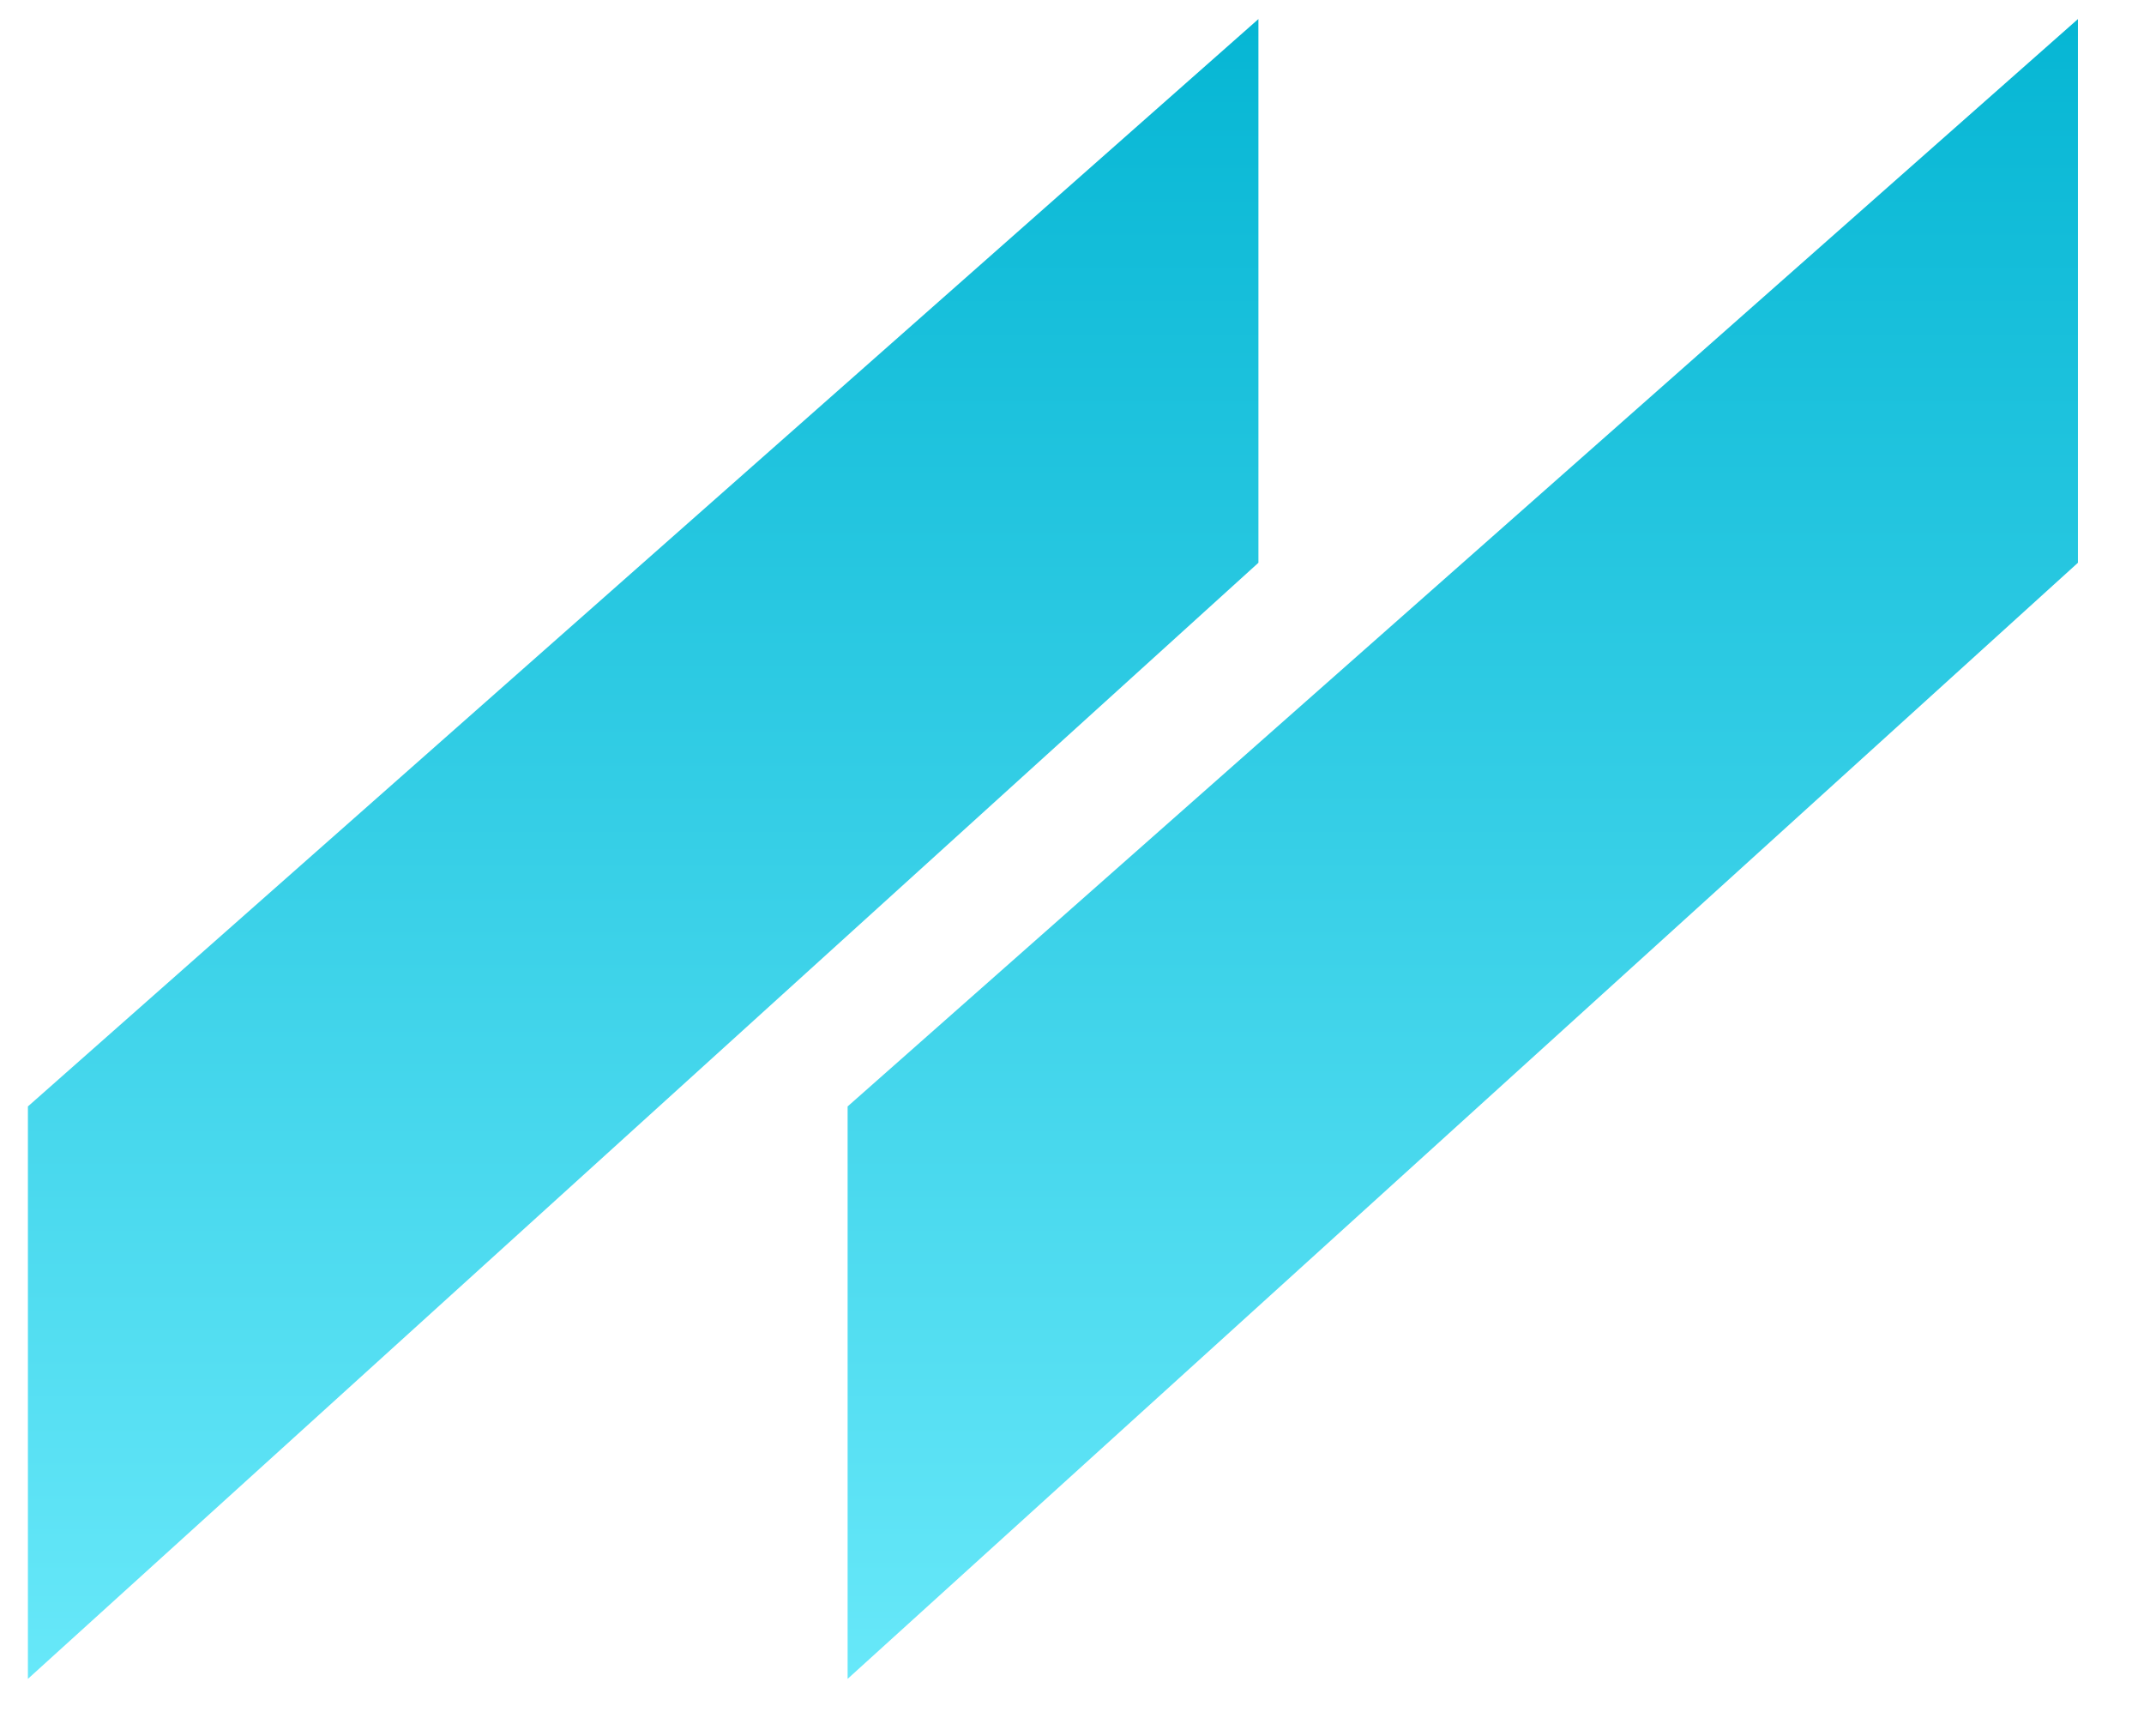
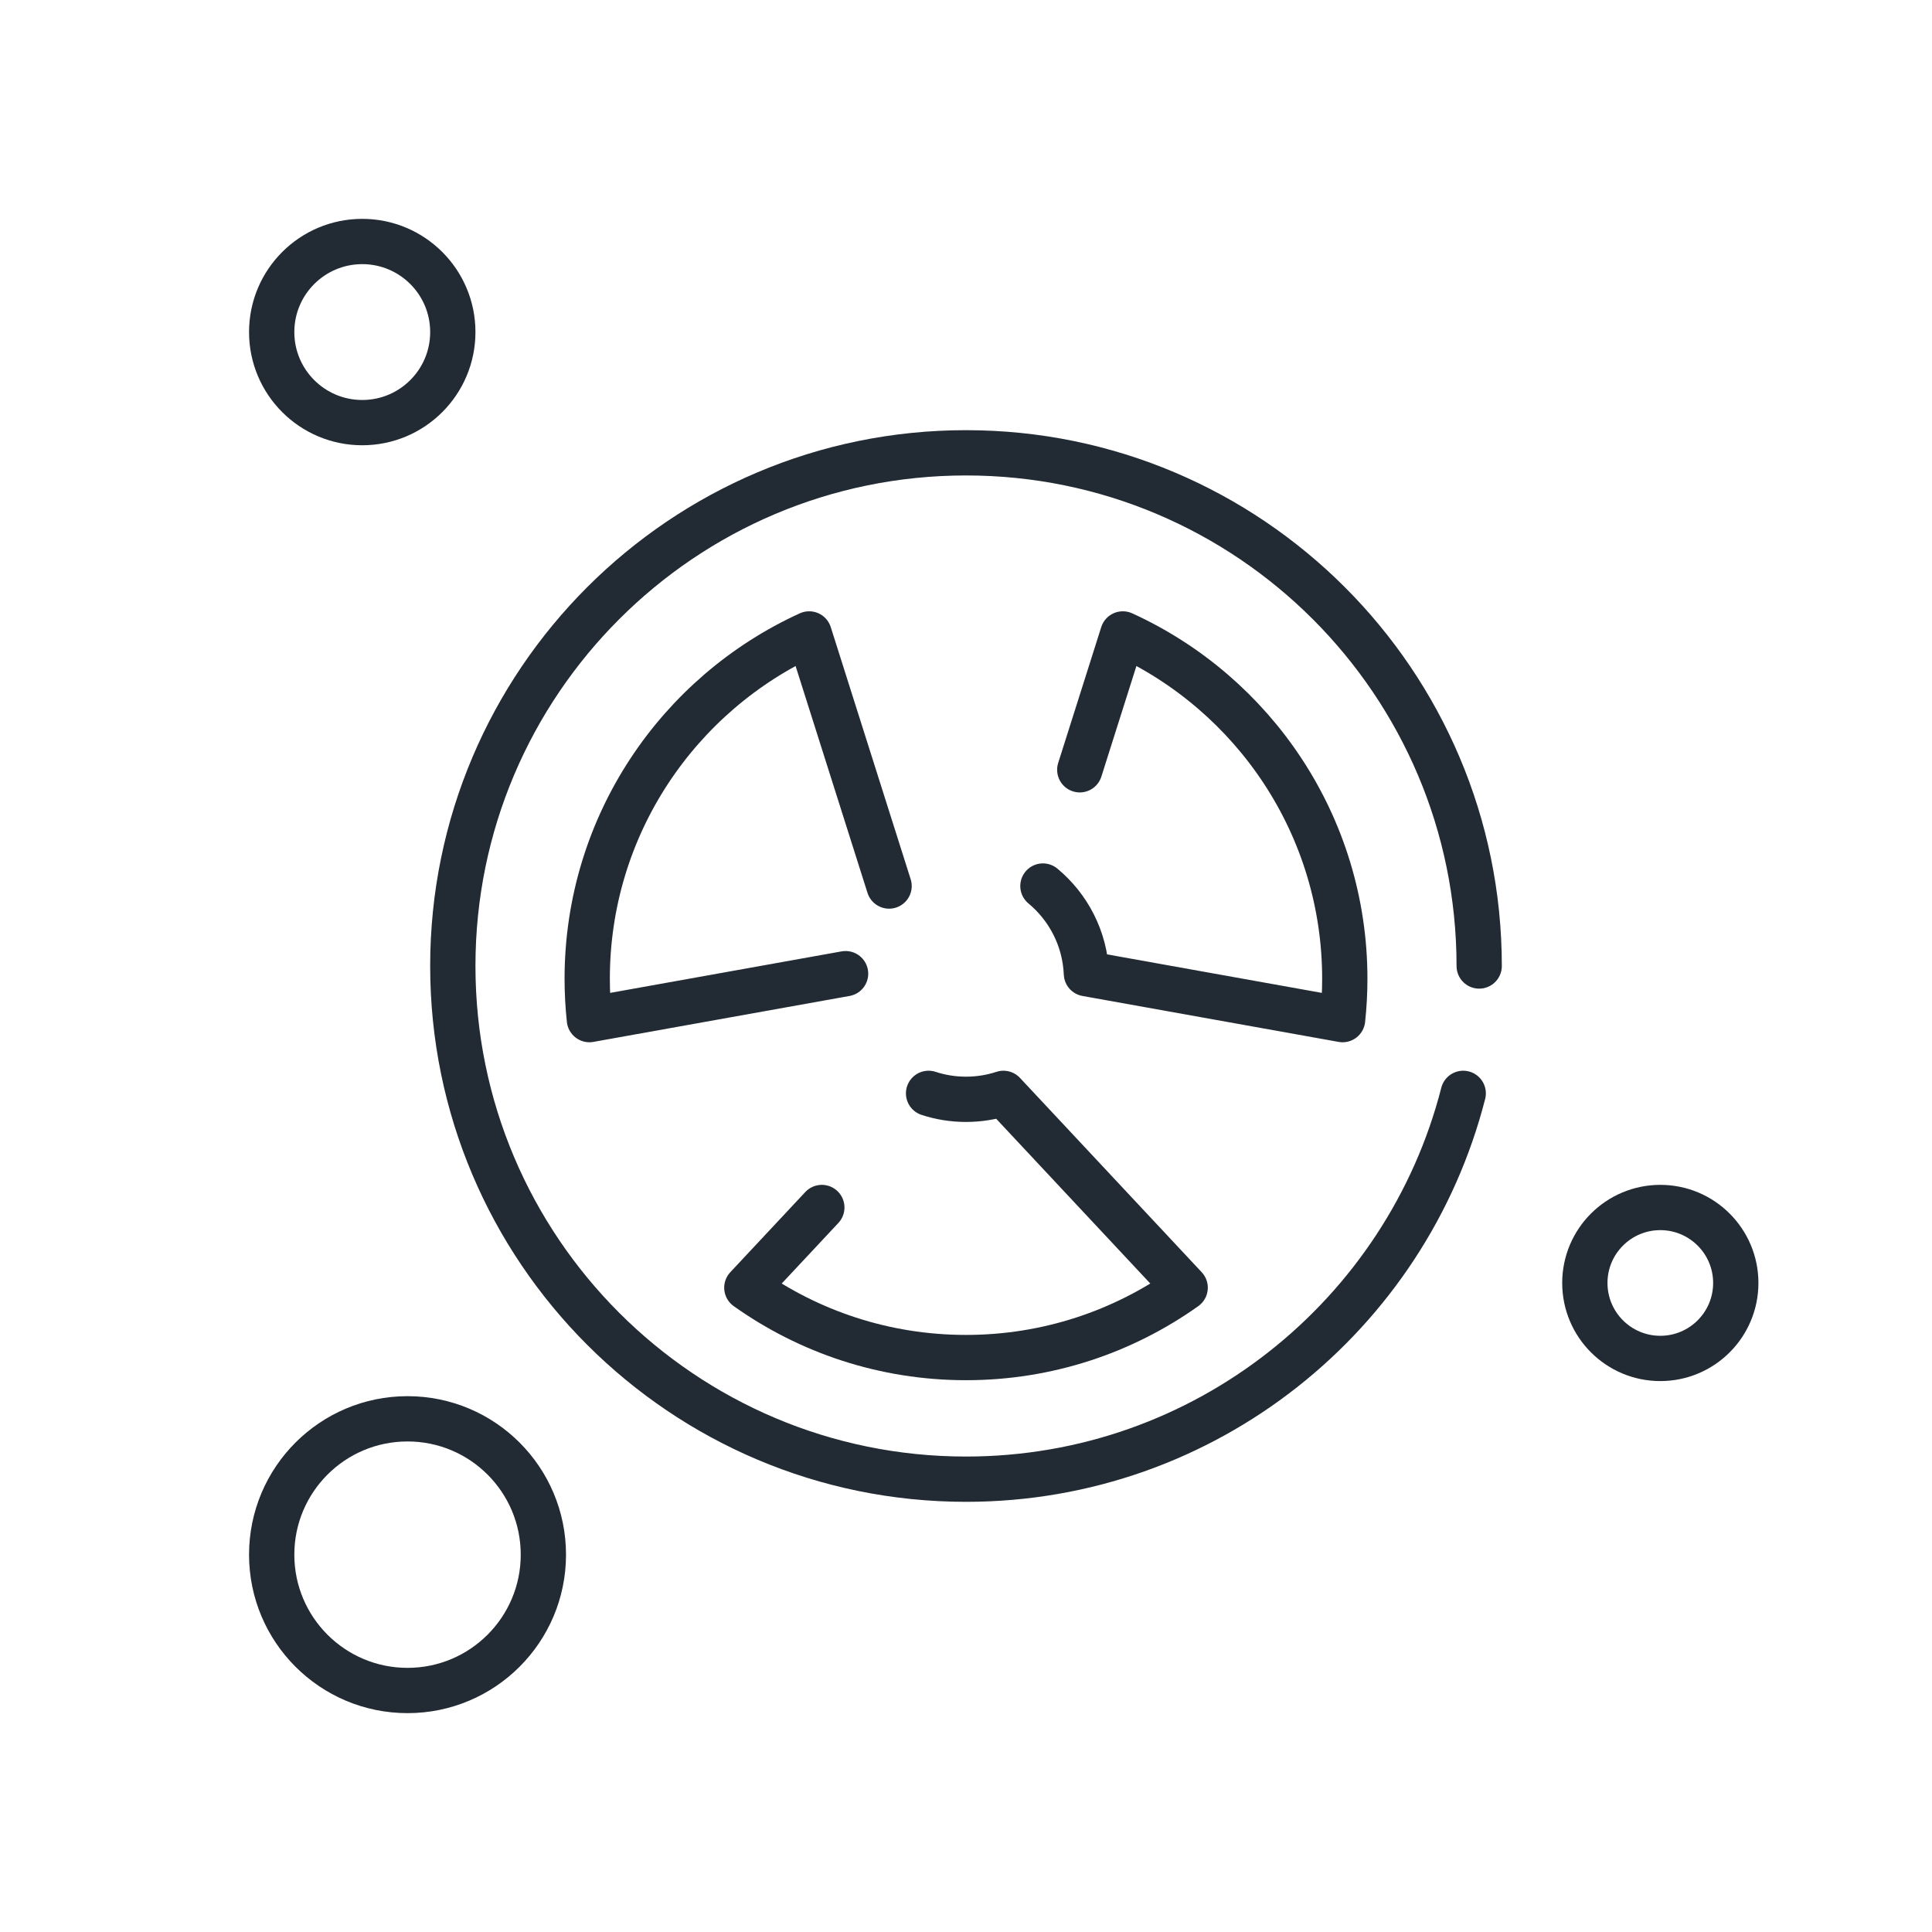
- <svg xmlns="http://www.w3.org/2000/svg" xmlns:xlink="http://www.w3.org/1999/xlink" version="1.1" preserveAspectRatio="xMidYMid meet" viewBox="344.564 330.278 111.737 91.218" width="53.87" height="43.61">
-   <defs>
-     <path d="M453.3 331.28L453.3 359.85L388.64 418.5L388.64 388.42L453.3 331.28Z" id="aFZf6T5ED" />
-     <linearGradient id="gradientb2ThqnP5Op" gradientUnits="userSpaceOnUse" x1="420.97" y1="331.28" x2="420.97" y2="418.5">
-       <stop style="stop-color: #06b6d4;stop-opacity: 1" offset="0%" />
-       <stop style="stop-color: #67e8f9;stop-opacity: 1" offset="100%" />
-     </linearGradient>
-     <path d="M410.23 331.28L410.23 359.85L345.56 418.5L345.56 388.42L410.23 331.28Z" id="a9fehgwfM" />
-     <linearGradient id="gradientk1wNV9Ostb" gradientUnits="userSpaceOnUse" x1="377.89" y1="331.28" x2="377.89" y2="418.5">
-       <stop style="stop-color: #06b6d4;stop-opacity: 1" offset="0%" />
-       <stop style="stop-color: #67e8f9;stop-opacity: 1" offset="100%" />
-     </linearGradient>
-   </defs>
-   <g>
-     <g>
-       <use xlink:href="#aFZf6T5ED" opacity="1" fill="url(#gradientb2ThqnP5Op)" />
-     </g>
-     <g>
-       <use xlink:href="#a9fehgwfM" opacity="1" fill="url(#gradientk1wNV9Ostb)" />
-     </g>
-   </g>
+ <svg xmlns="http://www.w3.org/2000/svg" width="100%" height="100%" viewBox="0 0 64 64" version="1.1" xml:space="preserve" style="fill-rule:evenodd;clip-rule:evenodd;stroke-linecap:round;stroke-linejoin:round;stroke-miterlimit:2;" id="svg17">
+   <defs id="defs21" />
+   <path d="M30.76,36.219c0.39,0.128 0.807,0.197 1.24,0.197c0.433,0 0.85,-0.069 1.24,-0.197l6.02,6.437c-2.05,1.458 -4.556,2.315 -7.26,2.315c-2.704,0 -5.21,-0.857 -7.26,-2.315l2.484,-2.656" style="fill:none;stroke:#222a33;stroke-width:1.5px;" id="path3" />
+   <path d="M28.011,32.254l-8.486,1.522c-0.048,-0.444 -0.073,-0.896 -0.073,-1.353c0,-5.072 3.017,-9.446 7.353,-11.423l2.647,8.351" style="fill:none;stroke:#222a33;stroke-width:1.5px;" id="path5" />
+   <path d="M35.769,25.5l1.426,-4.5c4.336,1.977 7.353,6.351 7.353,11.423c0,0.457 -0.025,0.909 -0.073,1.353l-8.486,-1.522c-0.049,-1.167 -0.599,-2.204 -1.441,-2.903" style="fill:none;stroke:#222a33;stroke-width:1.5px;" id="path7" />
+   <path d="M48.471,36.219c-1.878,7.345 -8.545,12.781 -16.471,12.781c-9.383,0 -17,-7.617 -17,-17c0,-9.383 7.617,-17 17,-17c9.383,0 17,7.617 17,17" style="fill:none;stroke:#222a33;stroke-width:1.5px;" id="path9" />
+   <circle cx="12" cy="11" r="3" style="fill:none;stroke:#222a33;stroke-width:1.5px;" id="circle11" />
+   <circle cx="55" cy="42.5" r="2.5" style="fill:none;stroke:#222a33;stroke-width:1.5px;" id="circle13" />
+   <circle cx="13.5" cy="51.5" r="4.5" style="fill:none;stroke:#222a33;stroke-width:1.5px;" id="circle15" />
</svg>
